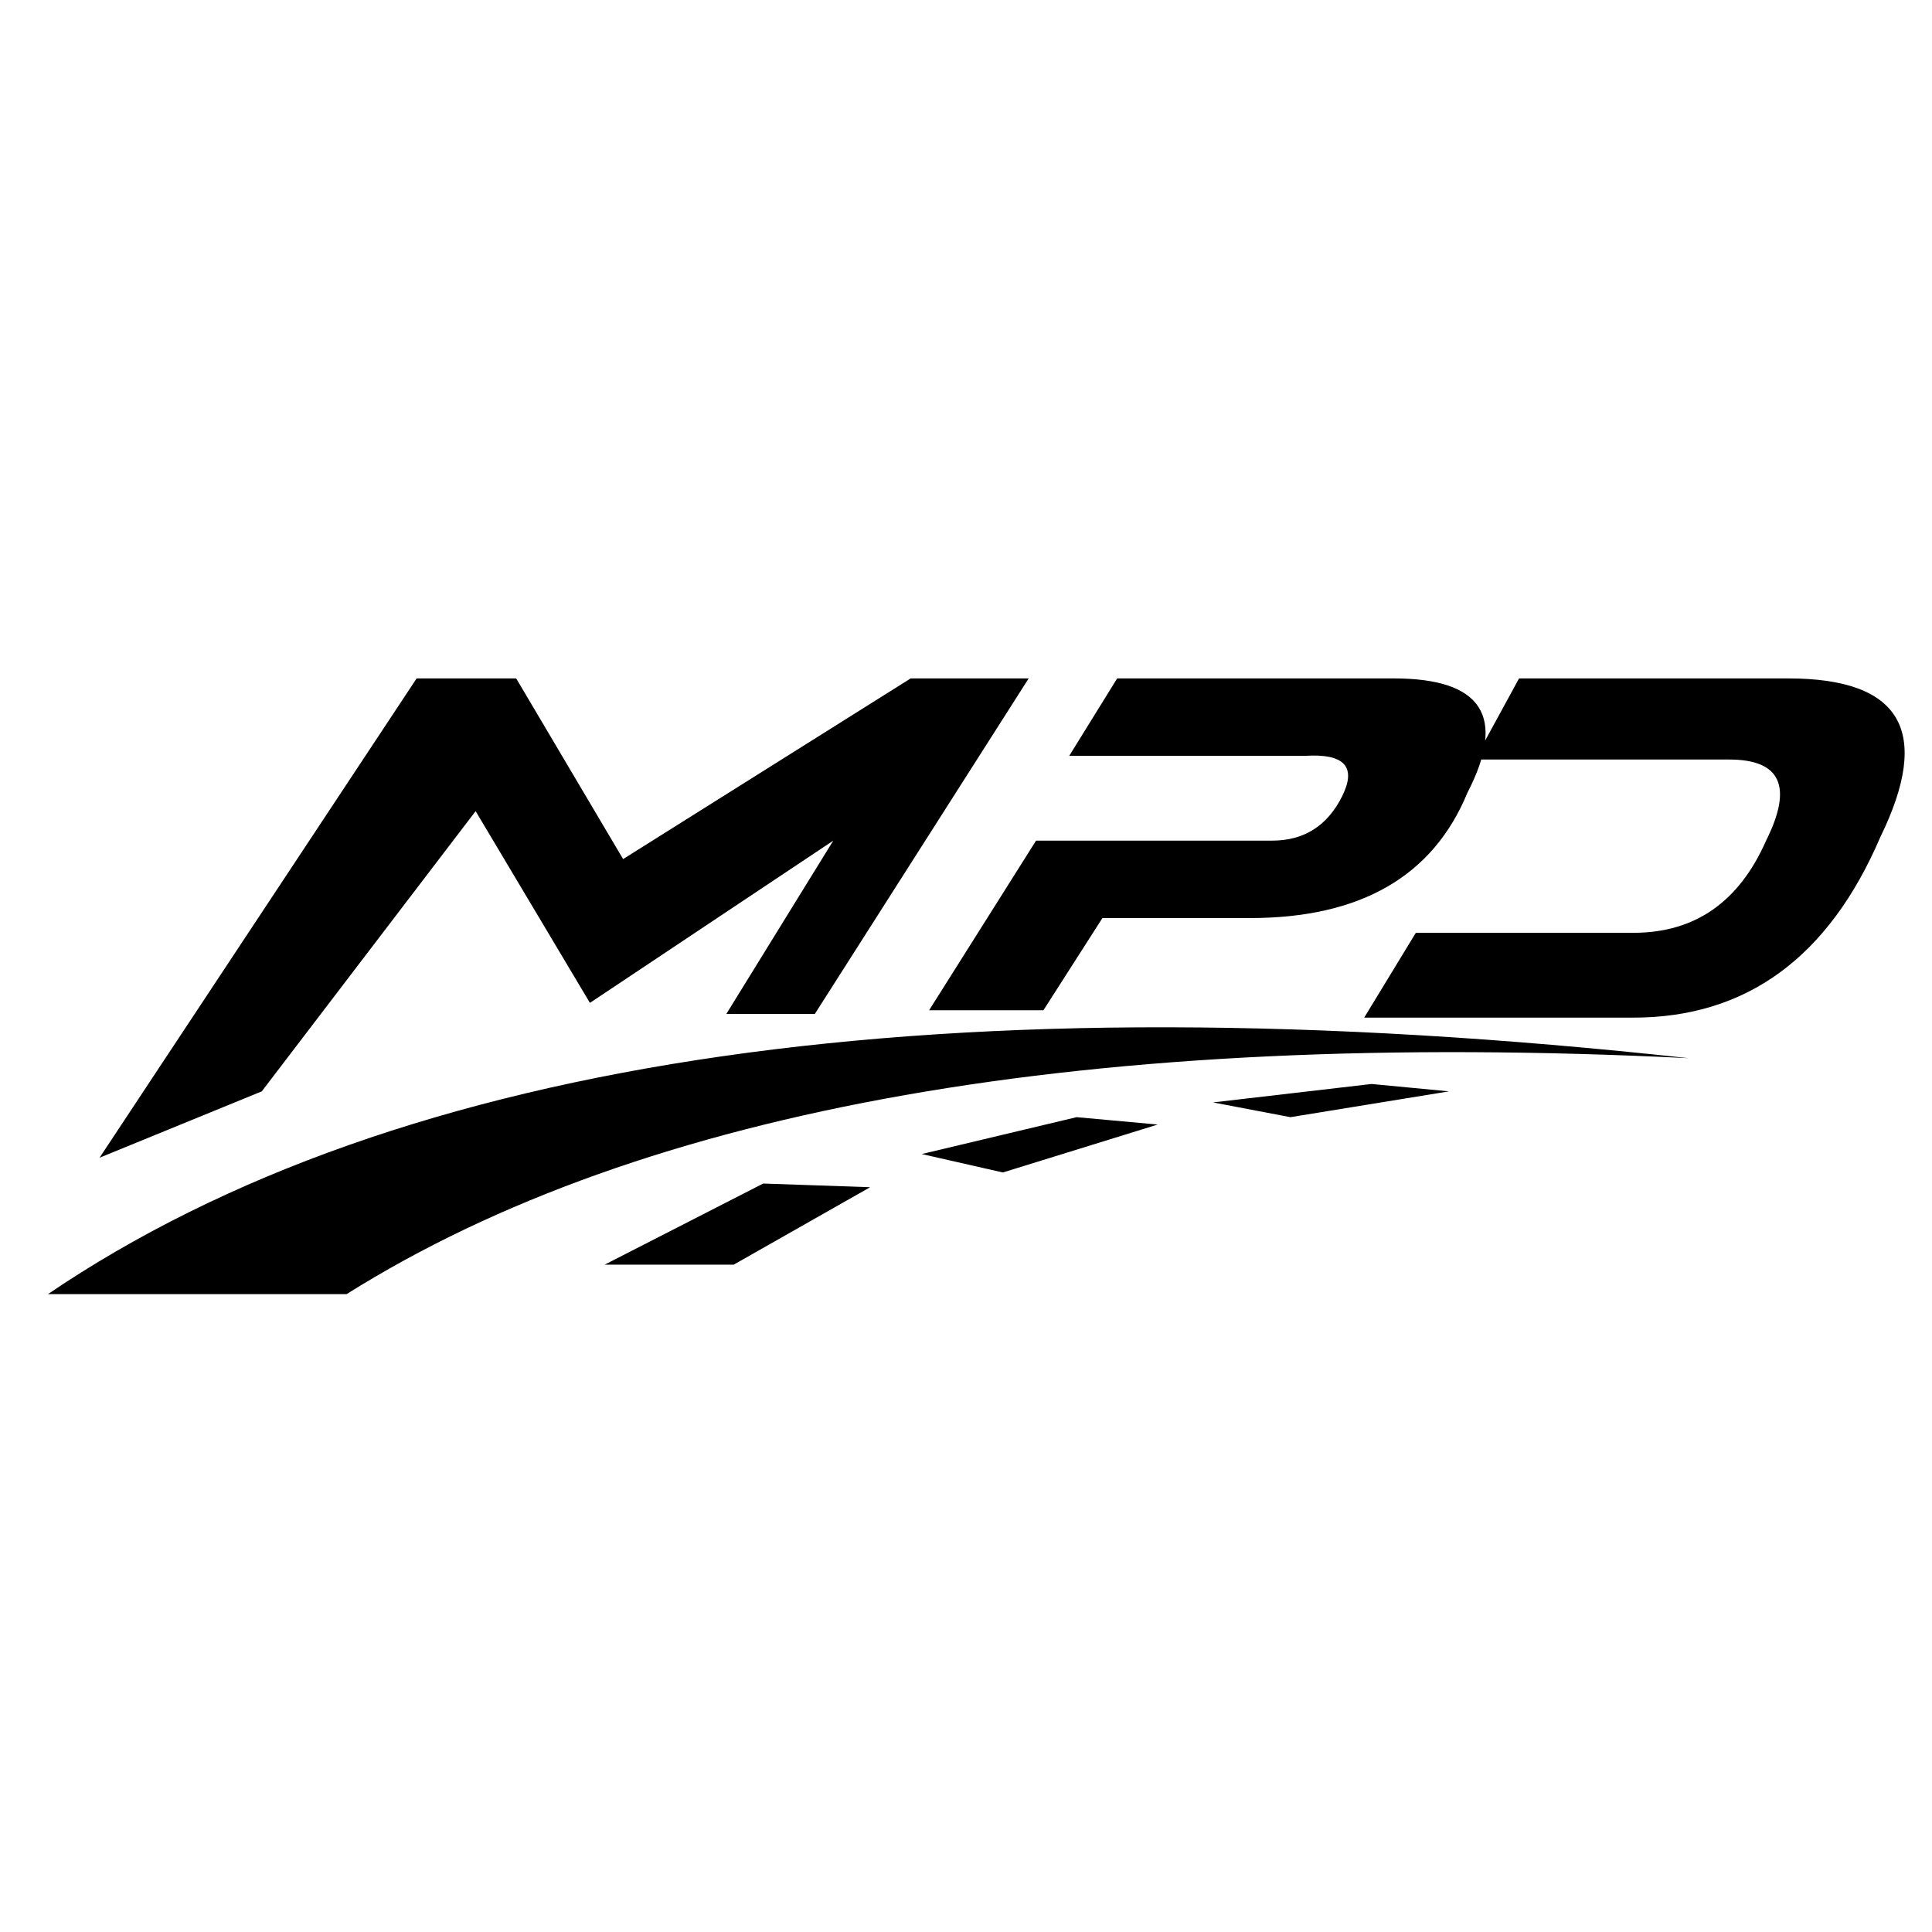
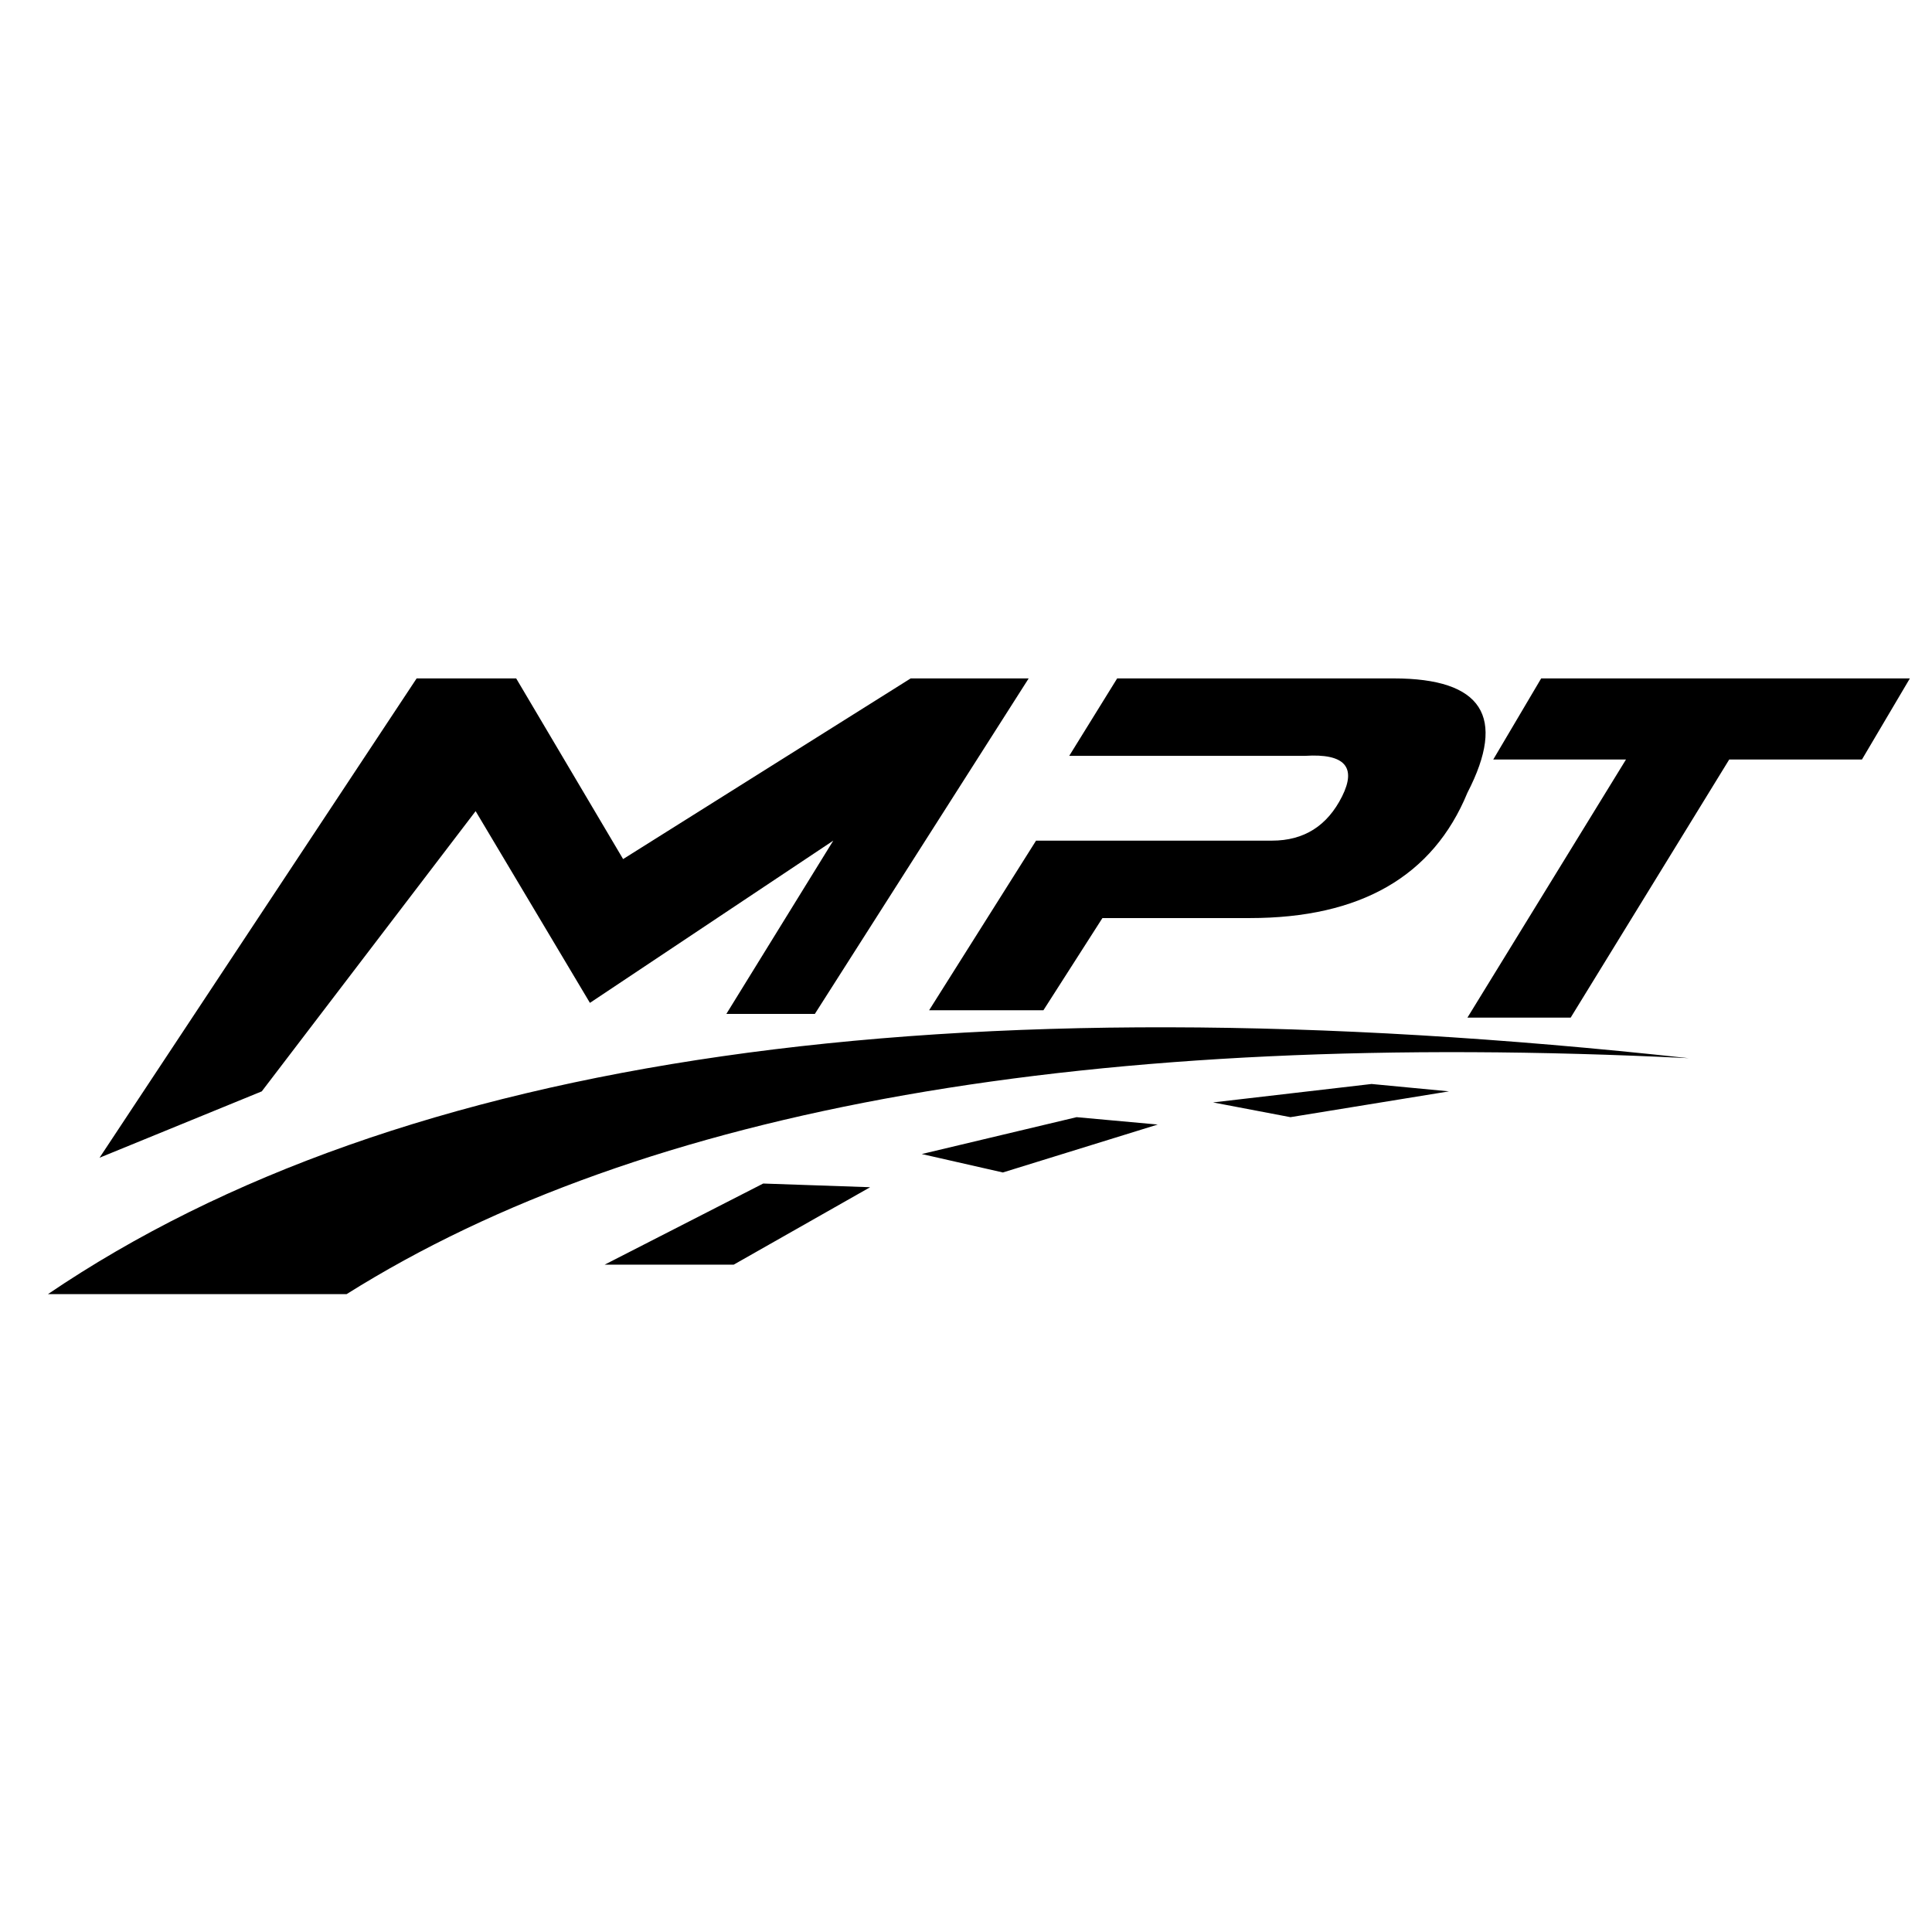
<svg xmlns="http://www.w3.org/2000/svg" viewBox="0 -145 524 524">
-   <path fill="#000000" d="M27 169 113 39h27l29 49 78-49h32l-58 91h-24l29-47-66 44-31-52-58 76z M252 129l29-46h64q13 0 19-12t-10-11h-64l13-21h75q36 0 20 31-14 34-59 34h-40l-16 25z M412 39h73q46 0 25 43-21 49-67 49h-73l14-23h59q25 0 36-25 11-22-10-22h-69z M13 206q143-97 445-64-243-12-364 64z M164 198l43-22 29 1-37 21z M250 168l42-10 22 2-42 13z M329 154l43-5 21 2-43 7z" />
+   <path fill="#000000" d="M27 169 113 39h27l29 49 78-49h32l-58 91h-24l29-47-66 44-31-52-58 76z M252 129l29-46h64q13 0 19-12t-10-11h-64l13-21h75q36 0 20 31-14 34-59 34h-40l-16 25z M418 39h100l-13 22h-36l-43 70h-28l43-70h-36z M13 206q143-97 445-64-243-12-364 64z M164 198l43-22 29 1-37 21z M250 168l42-10 22 2-42 13z M329 154l43-5 21 2-43 7z" />
</svg>
